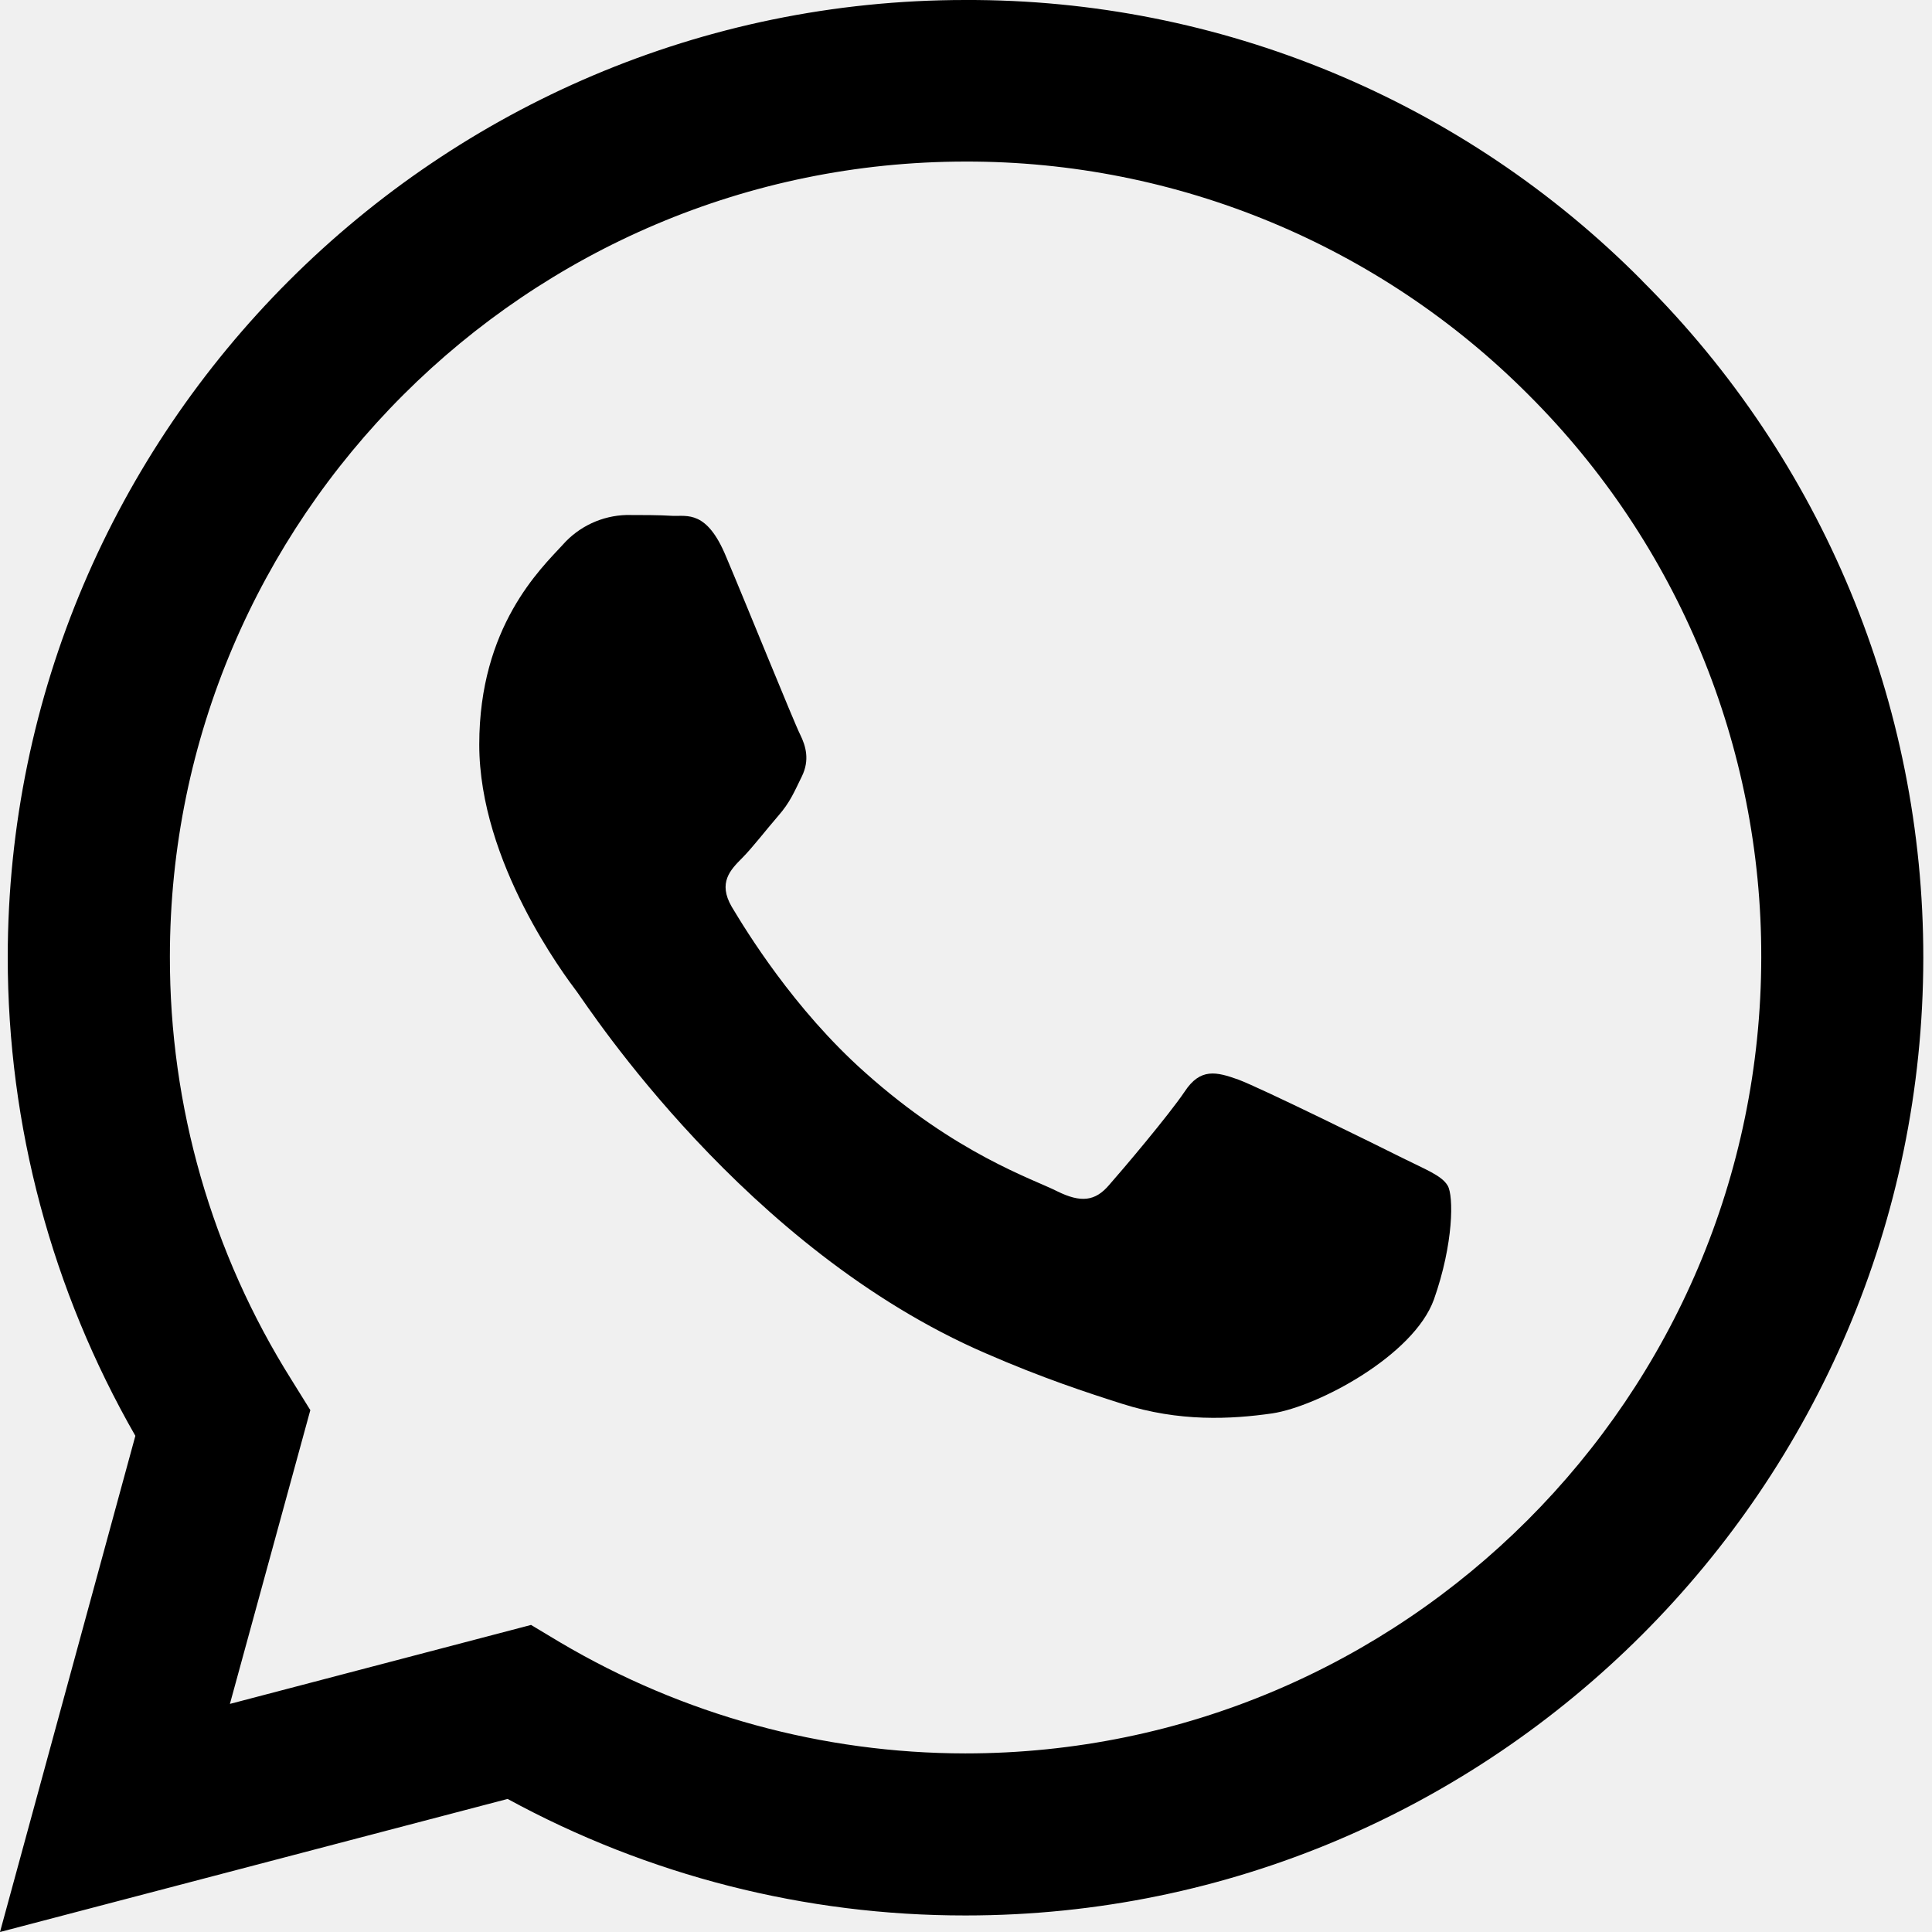
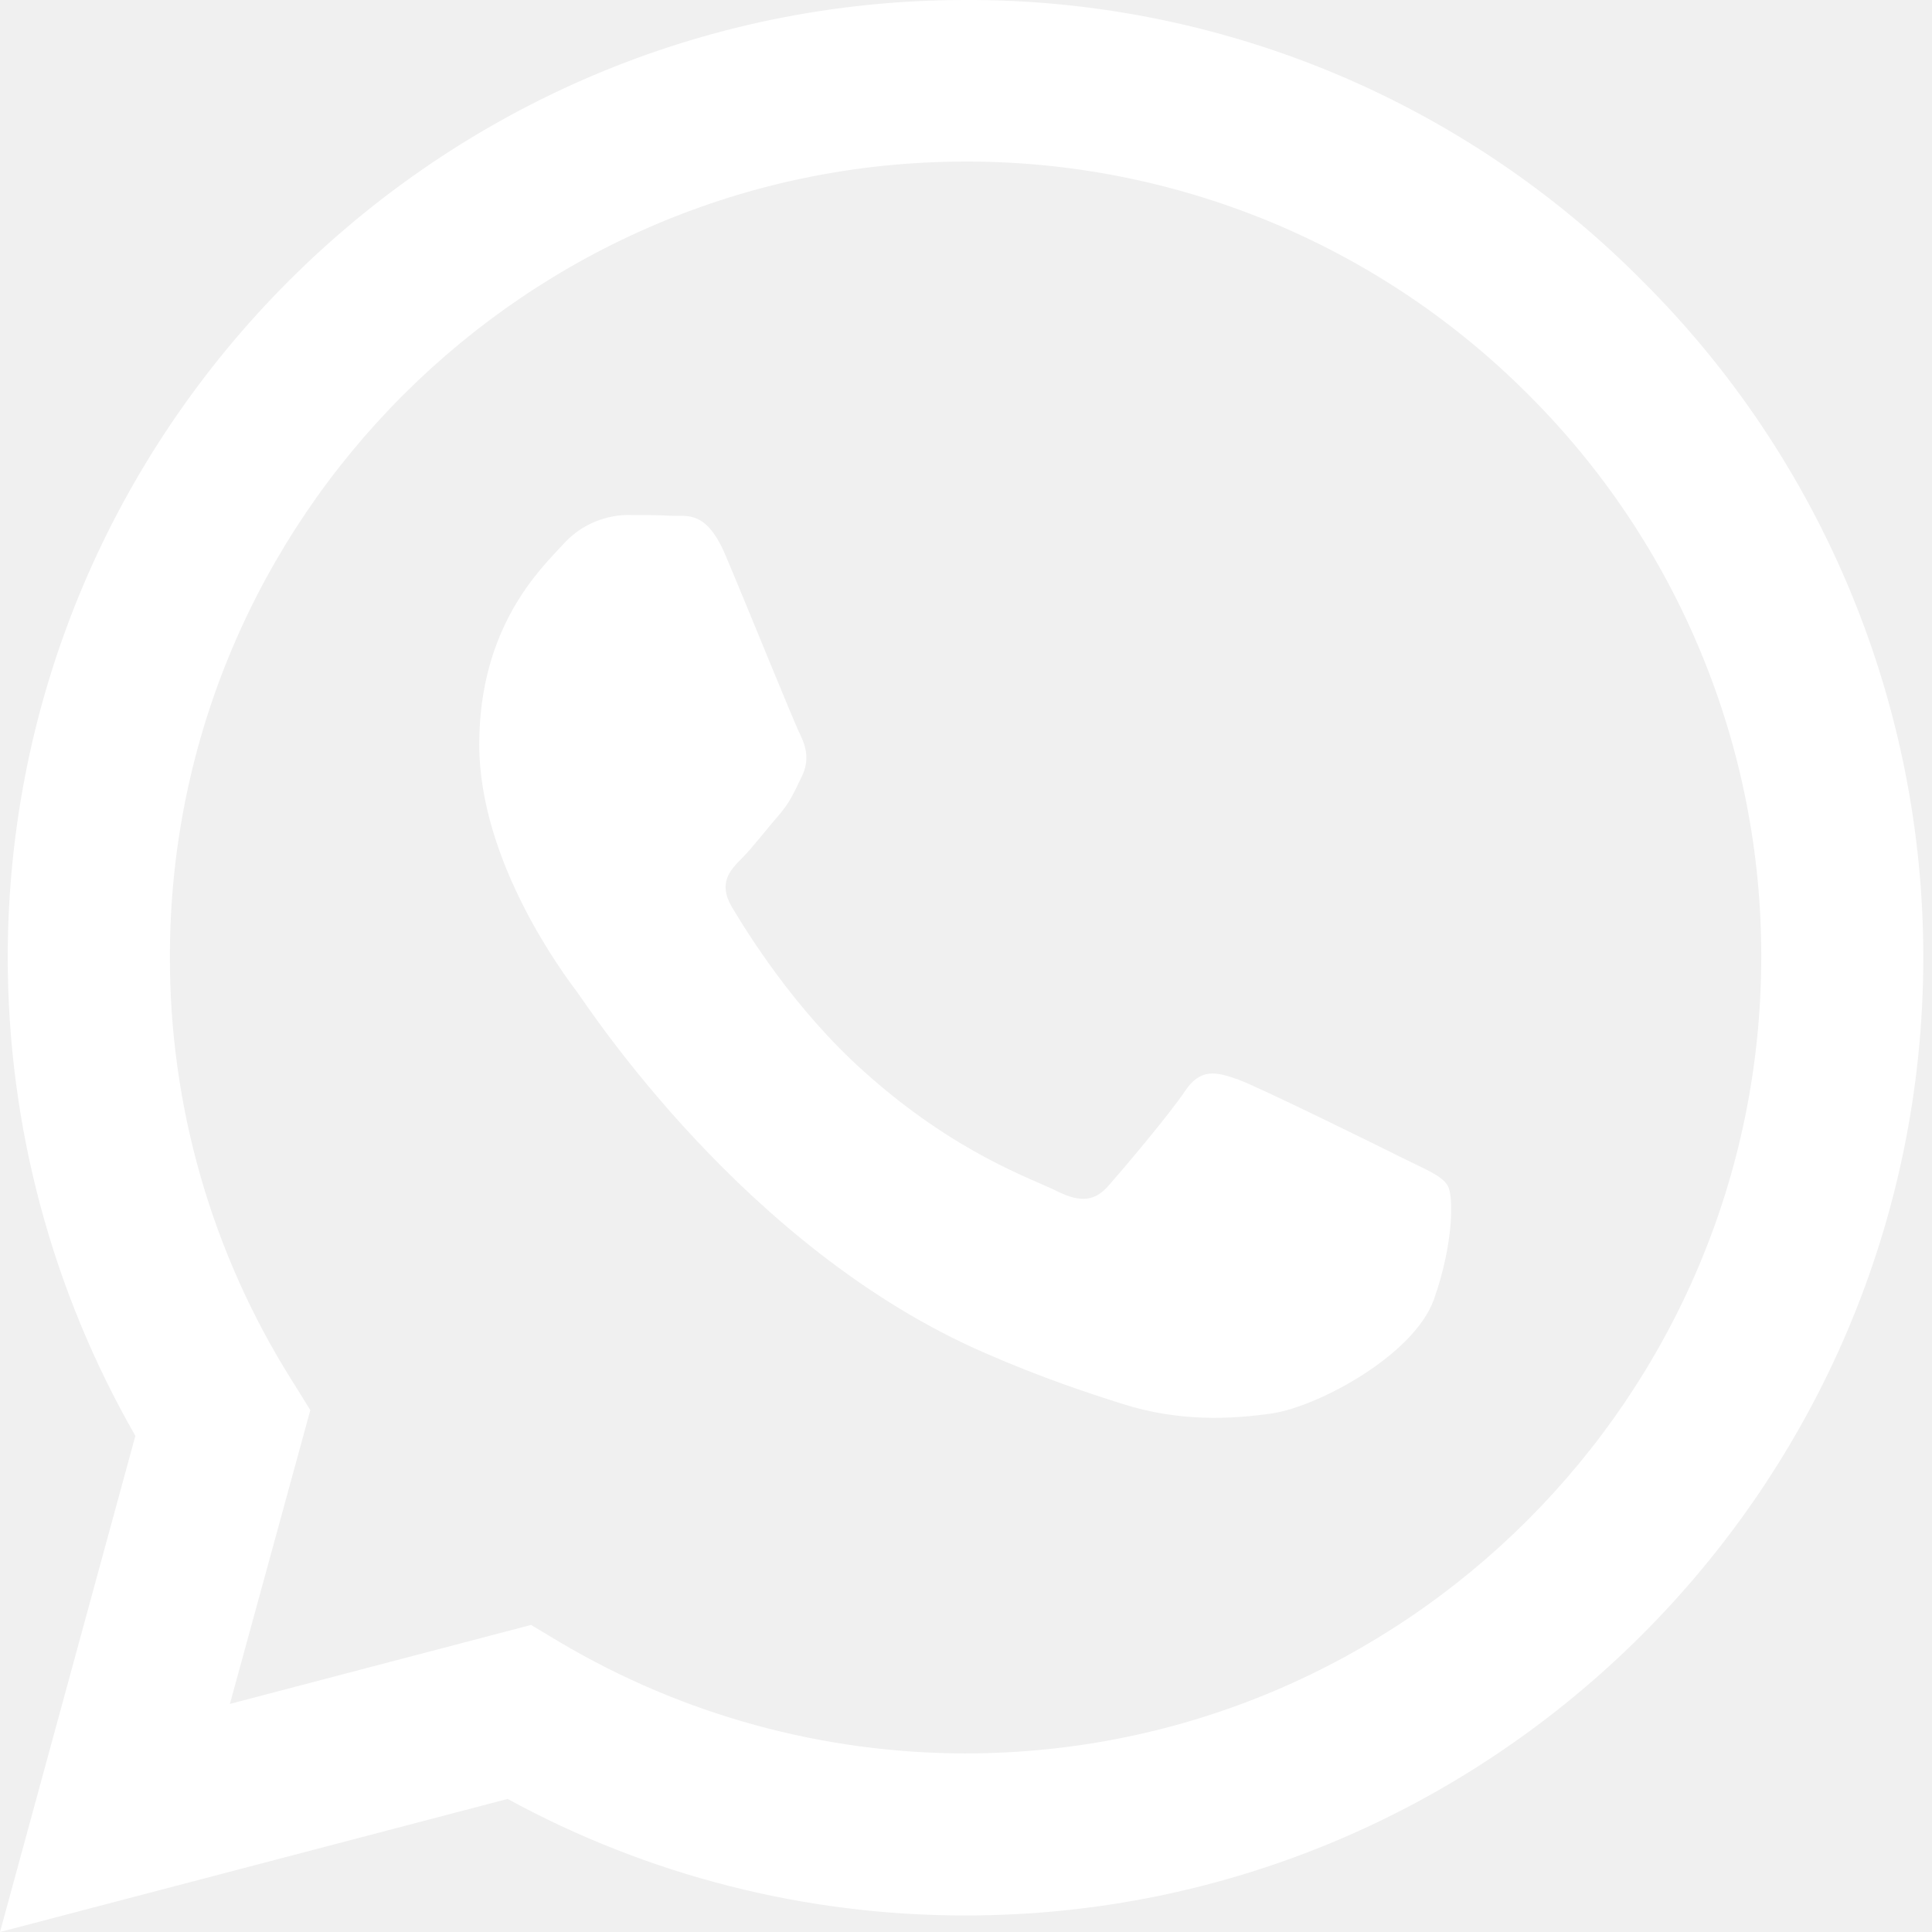
- <svg xmlns="http://www.w3.org/2000/svg" width="16" height="16" fill="currentColor" class="bi bi-whatsapp" viewBox="0 0 16 16">
-   <path d="M13.601 2.326A7.85 7.85 0 0 0 7.994 0C3.627 0 .068 3.558.064 7.926c0 1.399.366 2.76 1.057 3.965L0 16l4.204-1.102a7.9 7.9 0 0 0 3.79.965h.004c4.368 0 7.926-3.558 7.93-7.93A7.9 7.9 0 0 0 13.6 2.326zM7.994 14.521a6.6 6.6 0 0 1-3.356-.92l-.24-.144-2.494.654.666-2.433-.156-.251a6.56 6.56 0 0 1-1.007-3.505c0-3.626 2.957-6.584 6.591-6.584a6.56 6.56 0 0 1 4.66 1.931 6.56 6.56 0 0 1 1.928 4.66c-.004 3.639-2.961 6.592-6.592 6.592m3.615-4.934c-.197-.099-1.17-.578-1.353-.646-.182-.065-.315-.099-.445.099-.133.197-.513.646-.627.775-.114.133-.232.148-.43.05-.197-.1-.836-.308-1.592-.985-.59-.525-.985-1.175-1.103-1.372-.114-.198-.011-.304.088-.403.087-.088.197-.232.296-.346.1-.114.133-.198.198-.33.065-.134.034-.248-.015-.347-.05-.099-.445-1.076-.612-1.47-.16-.389-.323-.335-.445-.34-.114-.007-.247-.007-.38-.007a.73.73 0 0 0-.529.247c-.182.198-.691.677-.691 1.654s.71 1.916.81 2.049c.098.133 1.394 2.132 3.383 2.992.47.205.84.326 1.129.418.475.152.904.129 1.246.08.38-.058 1.171-.48 1.338-.943.164-.464.164-.86.114-.943-.049-.084-.182-.133-.38-.232" />
+ <svg xmlns="http://www.w3.org/2000/svg" width="32" height="32" viewBox="0 0 32 32" fill="none">
+   <path d="M27.202 4.652C25.735 3.171 23.988 1.997 22.063 1.198C20.137 0.4 18.072 -0.008 15.988 0C7.254 0 0.136 7.116 0.128 15.852C0.128 18.65 0.86 21.372 2.242 23.782L0 32L8.408 29.796C10.733 31.065 13.339 31.728 15.988 31.726H15.996C24.732 31.726 31.848 24.61 31.856 15.866C31.858 13.782 31.447 11.719 30.648 9.794C29.849 7.869 28.679 6.122 27.202 4.652ZM15.988 29.042C13.626 29.04 11.308 28.405 9.276 27.202L8.796 26.914L3.808 28.222L5.14 23.356L4.828 22.854C3.508 20.755 2.809 18.324 2.814 15.844C2.814 8.592 8.728 2.676 15.996 2.676C17.727 2.673 19.442 3.013 21.042 3.675C22.642 4.338 24.094 5.311 25.316 6.538C26.542 7.76 27.514 9.213 28.175 10.813C28.837 12.412 29.176 14.127 29.172 15.858C29.164 23.136 23.25 29.042 15.988 29.042ZM23.218 19.174C22.824 18.976 20.878 18.018 20.512 17.882C20.148 17.752 19.882 17.684 19.622 18.08C19.356 18.474 18.596 19.372 18.368 19.63C18.14 19.896 17.904 19.926 17.508 19.73C17.114 19.53 15.836 19.114 14.324 17.76C13.144 16.71 12.354 15.41 12.118 15.016C11.89 14.62 12.096 14.408 12.294 14.21C12.468 14.034 12.688 13.746 12.886 13.518C13.086 13.29 13.152 13.122 13.282 12.858C13.412 12.59 13.35 12.362 13.252 12.164C13.152 11.966 12.362 10.012 12.028 9.224C11.708 8.446 11.382 8.554 11.138 8.544C10.91 8.53 10.644 8.53 10.378 8.53C10.177 8.535 9.98 8.582 9.797 8.667C9.615 8.752 9.453 8.873 9.32 9.024C8.956 9.42 7.938 10.378 7.938 12.332C7.938 14.286 9.358 16.164 9.558 16.43C9.754 16.696 12.346 20.694 16.324 22.414C17.264 22.824 18.004 23.066 18.582 23.25C19.532 23.554 20.39 23.508 21.074 23.41C21.834 23.294 23.416 22.45 23.75 21.524C24.078 20.596 24.078 19.804 23.978 19.638C23.88 19.47 23.614 19.372 23.218 19.174Z" fill="white" />
</svg>
